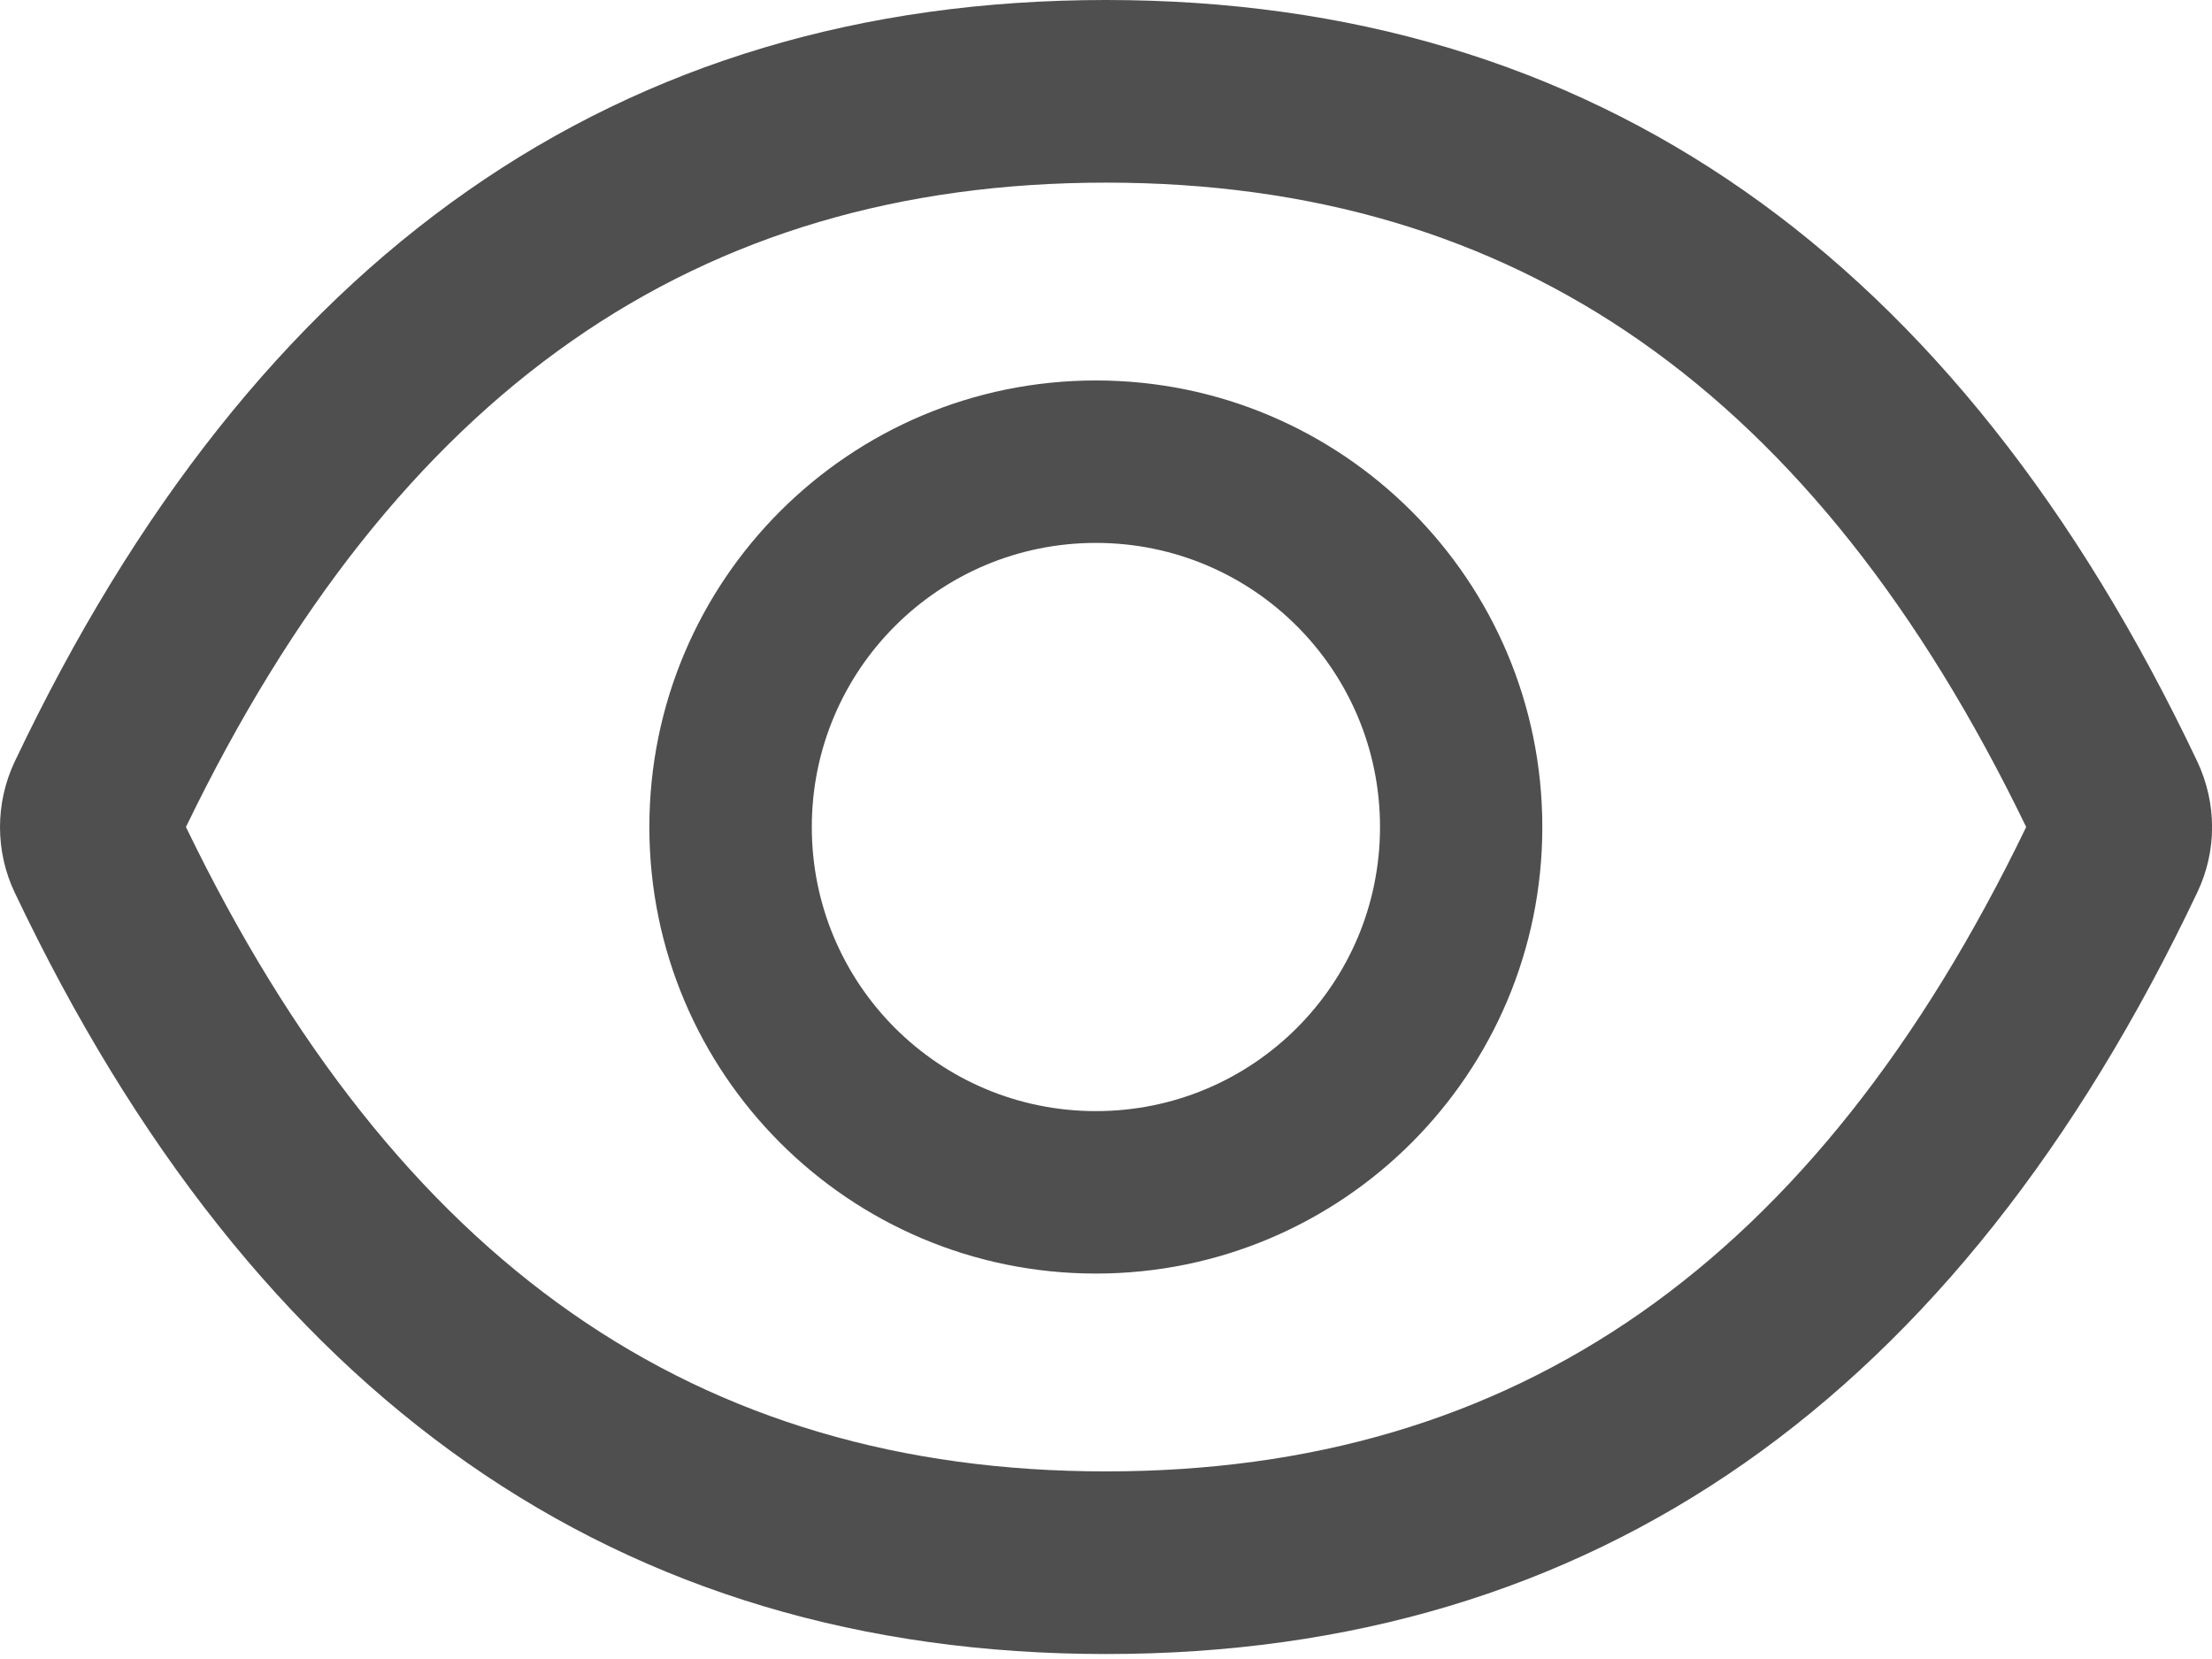
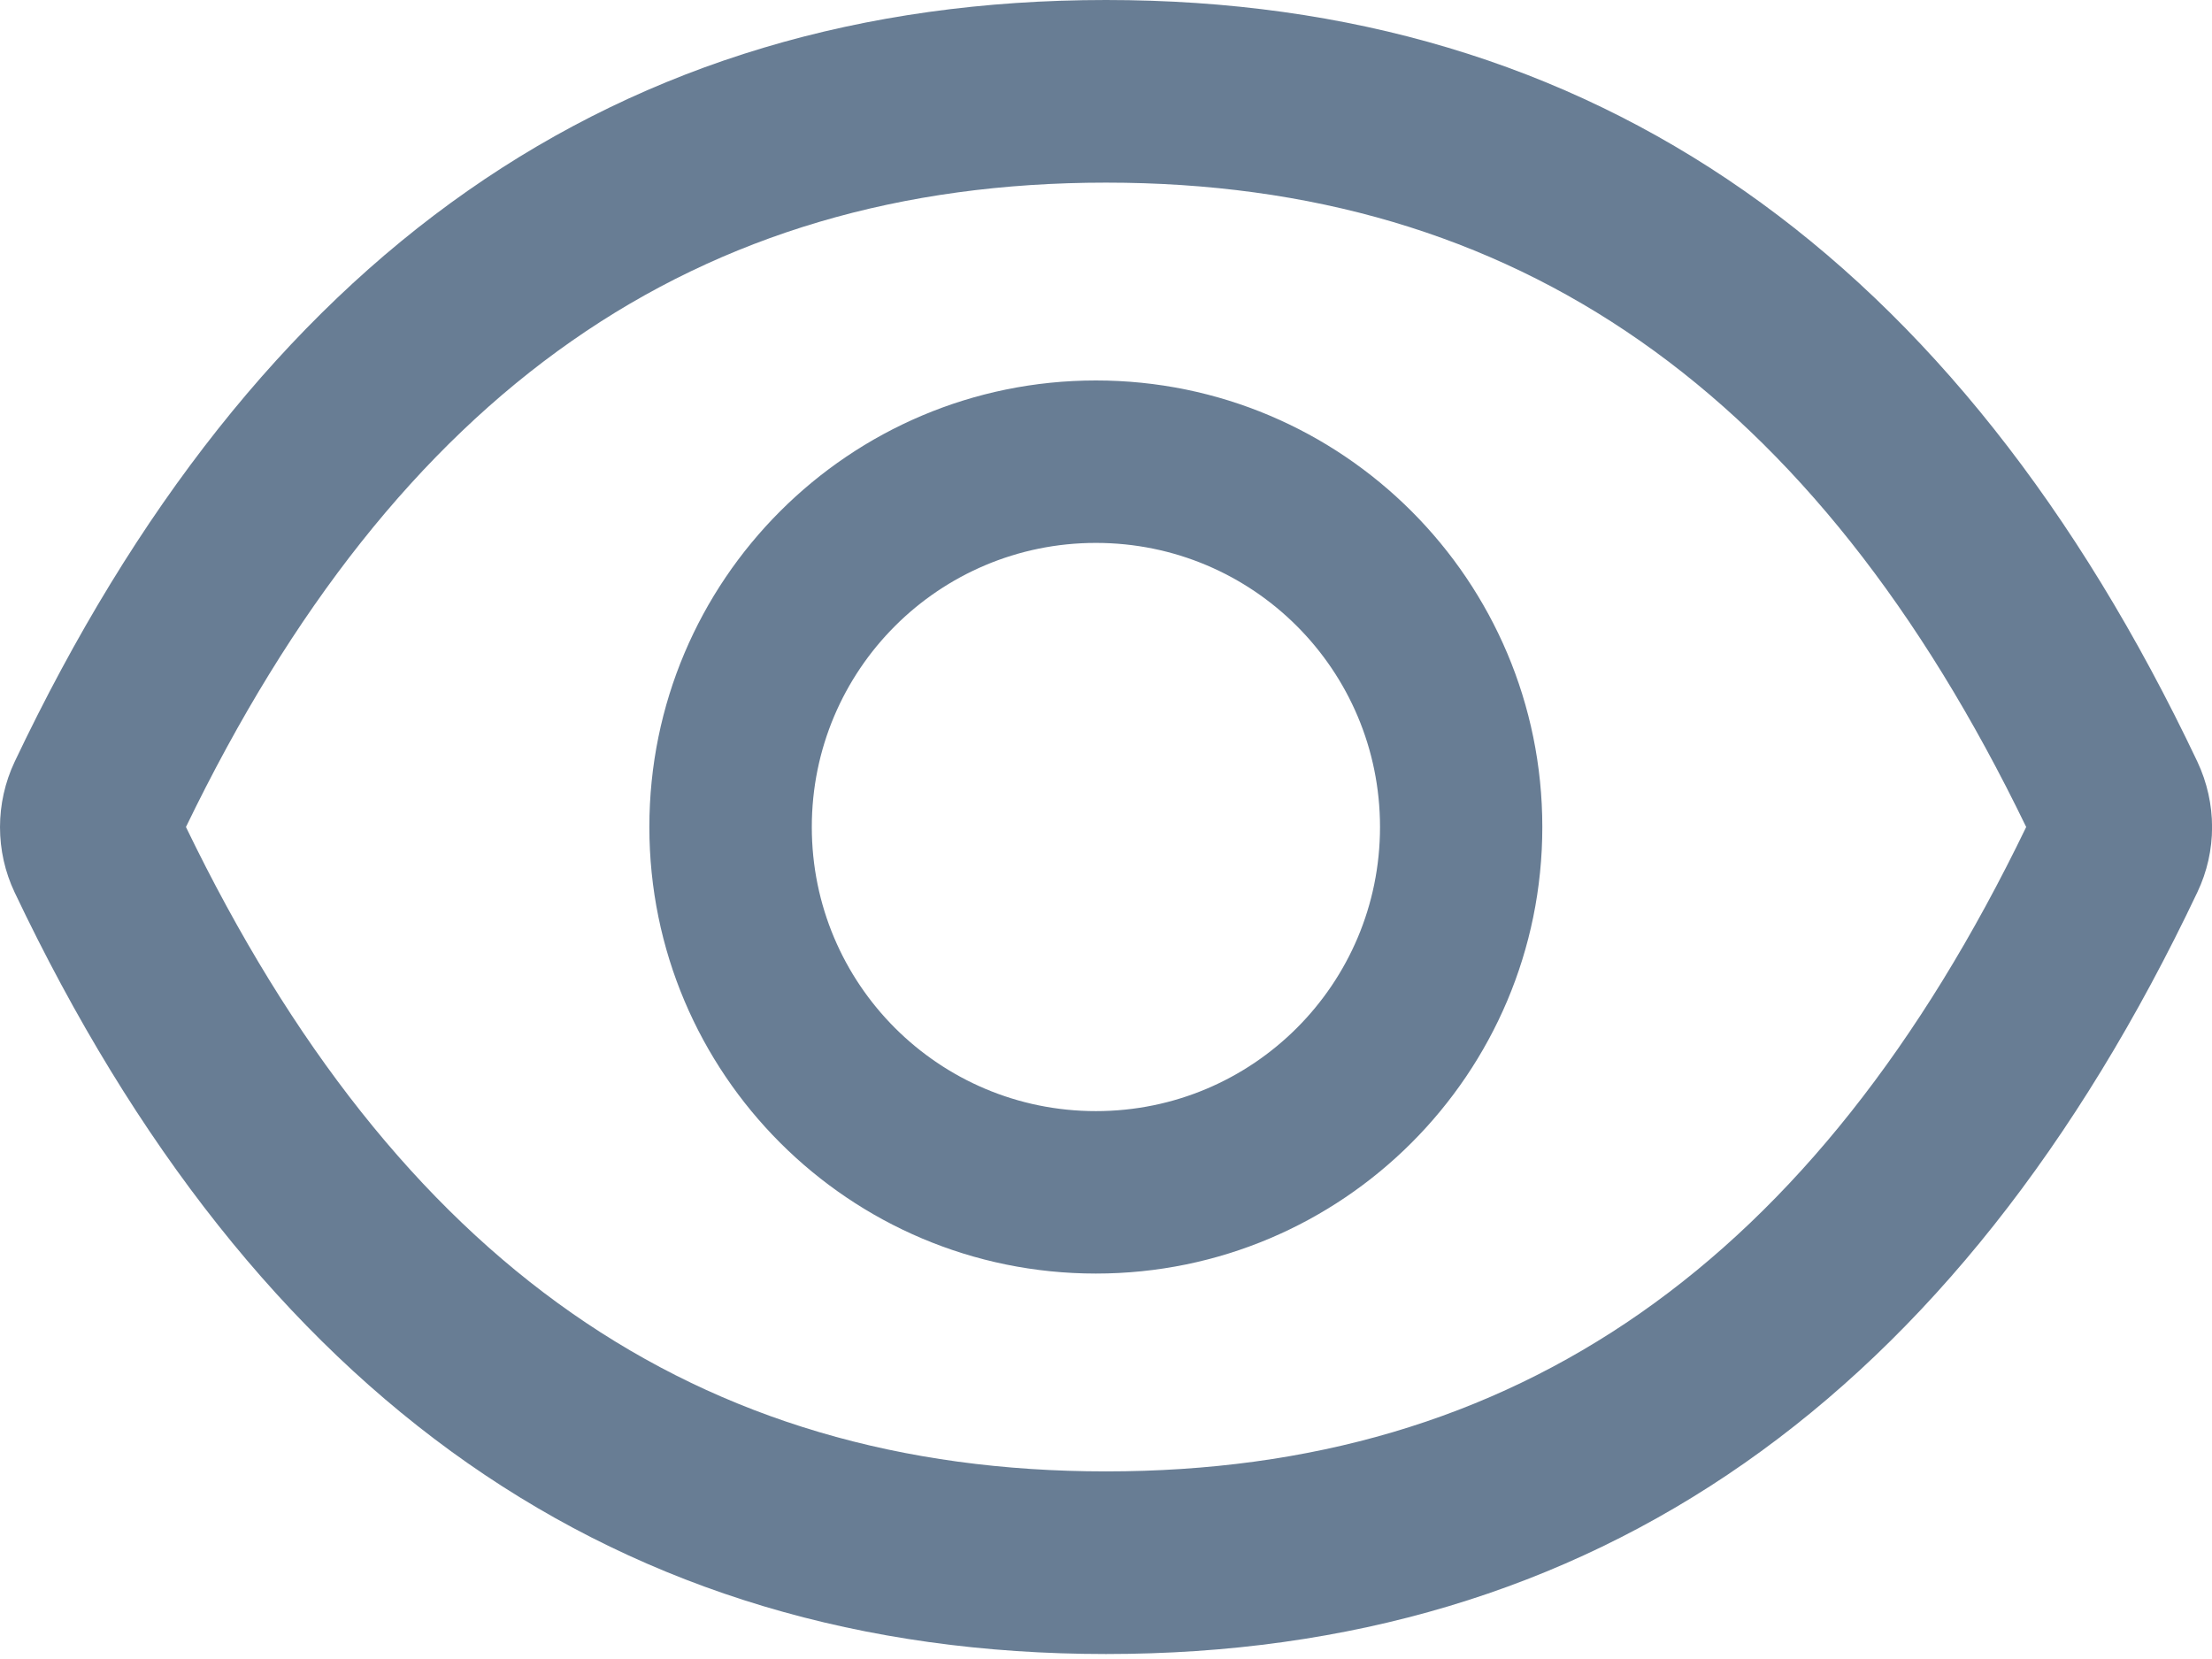
<svg xmlns="http://www.w3.org/2000/svg" width="16" height="12" viewBox="0 0 16 12" fill="none">
-   <path d="M15.894 5.509C14.155 1.844 11.525 0 8 0C4.473 0 1.846 1.844 0.106 5.51C0.036 5.658 0 5.82 0 5.983C0 6.146 0.036 6.308 0.106 6.455C1.846 10.12 4.475 11.964 8 11.964C11.527 11.964 14.155 10.12 15.894 6.454C16.036 6.156 16.036 5.811 15.894 5.509ZM8 10.643C5.04 10.643 2.873 9.142 1.345 5.982C2.873 2.822 5.04 1.321 8 1.321C10.96 1.321 13.127 2.822 14.656 5.982C13.129 9.142 10.962 10.643 8 10.643ZM7.927 2.752C6.143 2.752 4.697 4.198 4.697 5.982C4.697 7.766 6.143 9.212 7.927 9.212C9.71 9.212 11.156 7.766 11.156 5.982C11.156 4.198 9.71 2.752 7.927 2.752ZM7.927 8.037C6.791 8.037 5.872 7.118 5.872 5.982C5.872 4.846 6.791 3.927 7.927 3.927C9.063 3.927 9.982 4.846 9.982 5.982C9.982 7.118 9.063 8.037 7.927 8.037Z" fill="#4F4F4F" />
+   <path d="M15.894 5.509C14.155 1.844 11.525 0 8 0C4.473 0 1.846 1.844 0.106 5.51C0.036 5.658 0 5.82 0 5.983C0 6.146 0.036 6.308 0.106 6.455C1.846 10.12 4.475 11.964 8 11.964C11.527 11.964 14.155 10.12 15.894 6.454C16.036 6.156 16.036 5.811 15.894 5.509ZM8 10.643C5.04 10.643 2.873 9.142 1.345 5.982C2.873 2.822 5.04 1.321 8 1.321C10.96 1.321 13.127 2.822 14.656 5.982C13.129 9.142 10.962 10.643 8 10.643ZM7.927 2.752C6.143 2.752 4.697 4.198 4.697 5.982C4.697 7.766 6.143 9.212 7.927 9.212C9.71 9.212 11.156 7.766 11.156 5.982C11.156 4.198 9.71 2.752 7.927 2.752ZM7.927 8.037C6.791 8.037 5.872 7.118 5.872 5.982C5.872 4.846 6.791 3.927 7.927 3.927C9.063 3.927 9.982 4.846 9.982 5.982C9.982 7.118 9.063 8.037 7.927 8.037Z" fill="#687D94" />
</svg>
